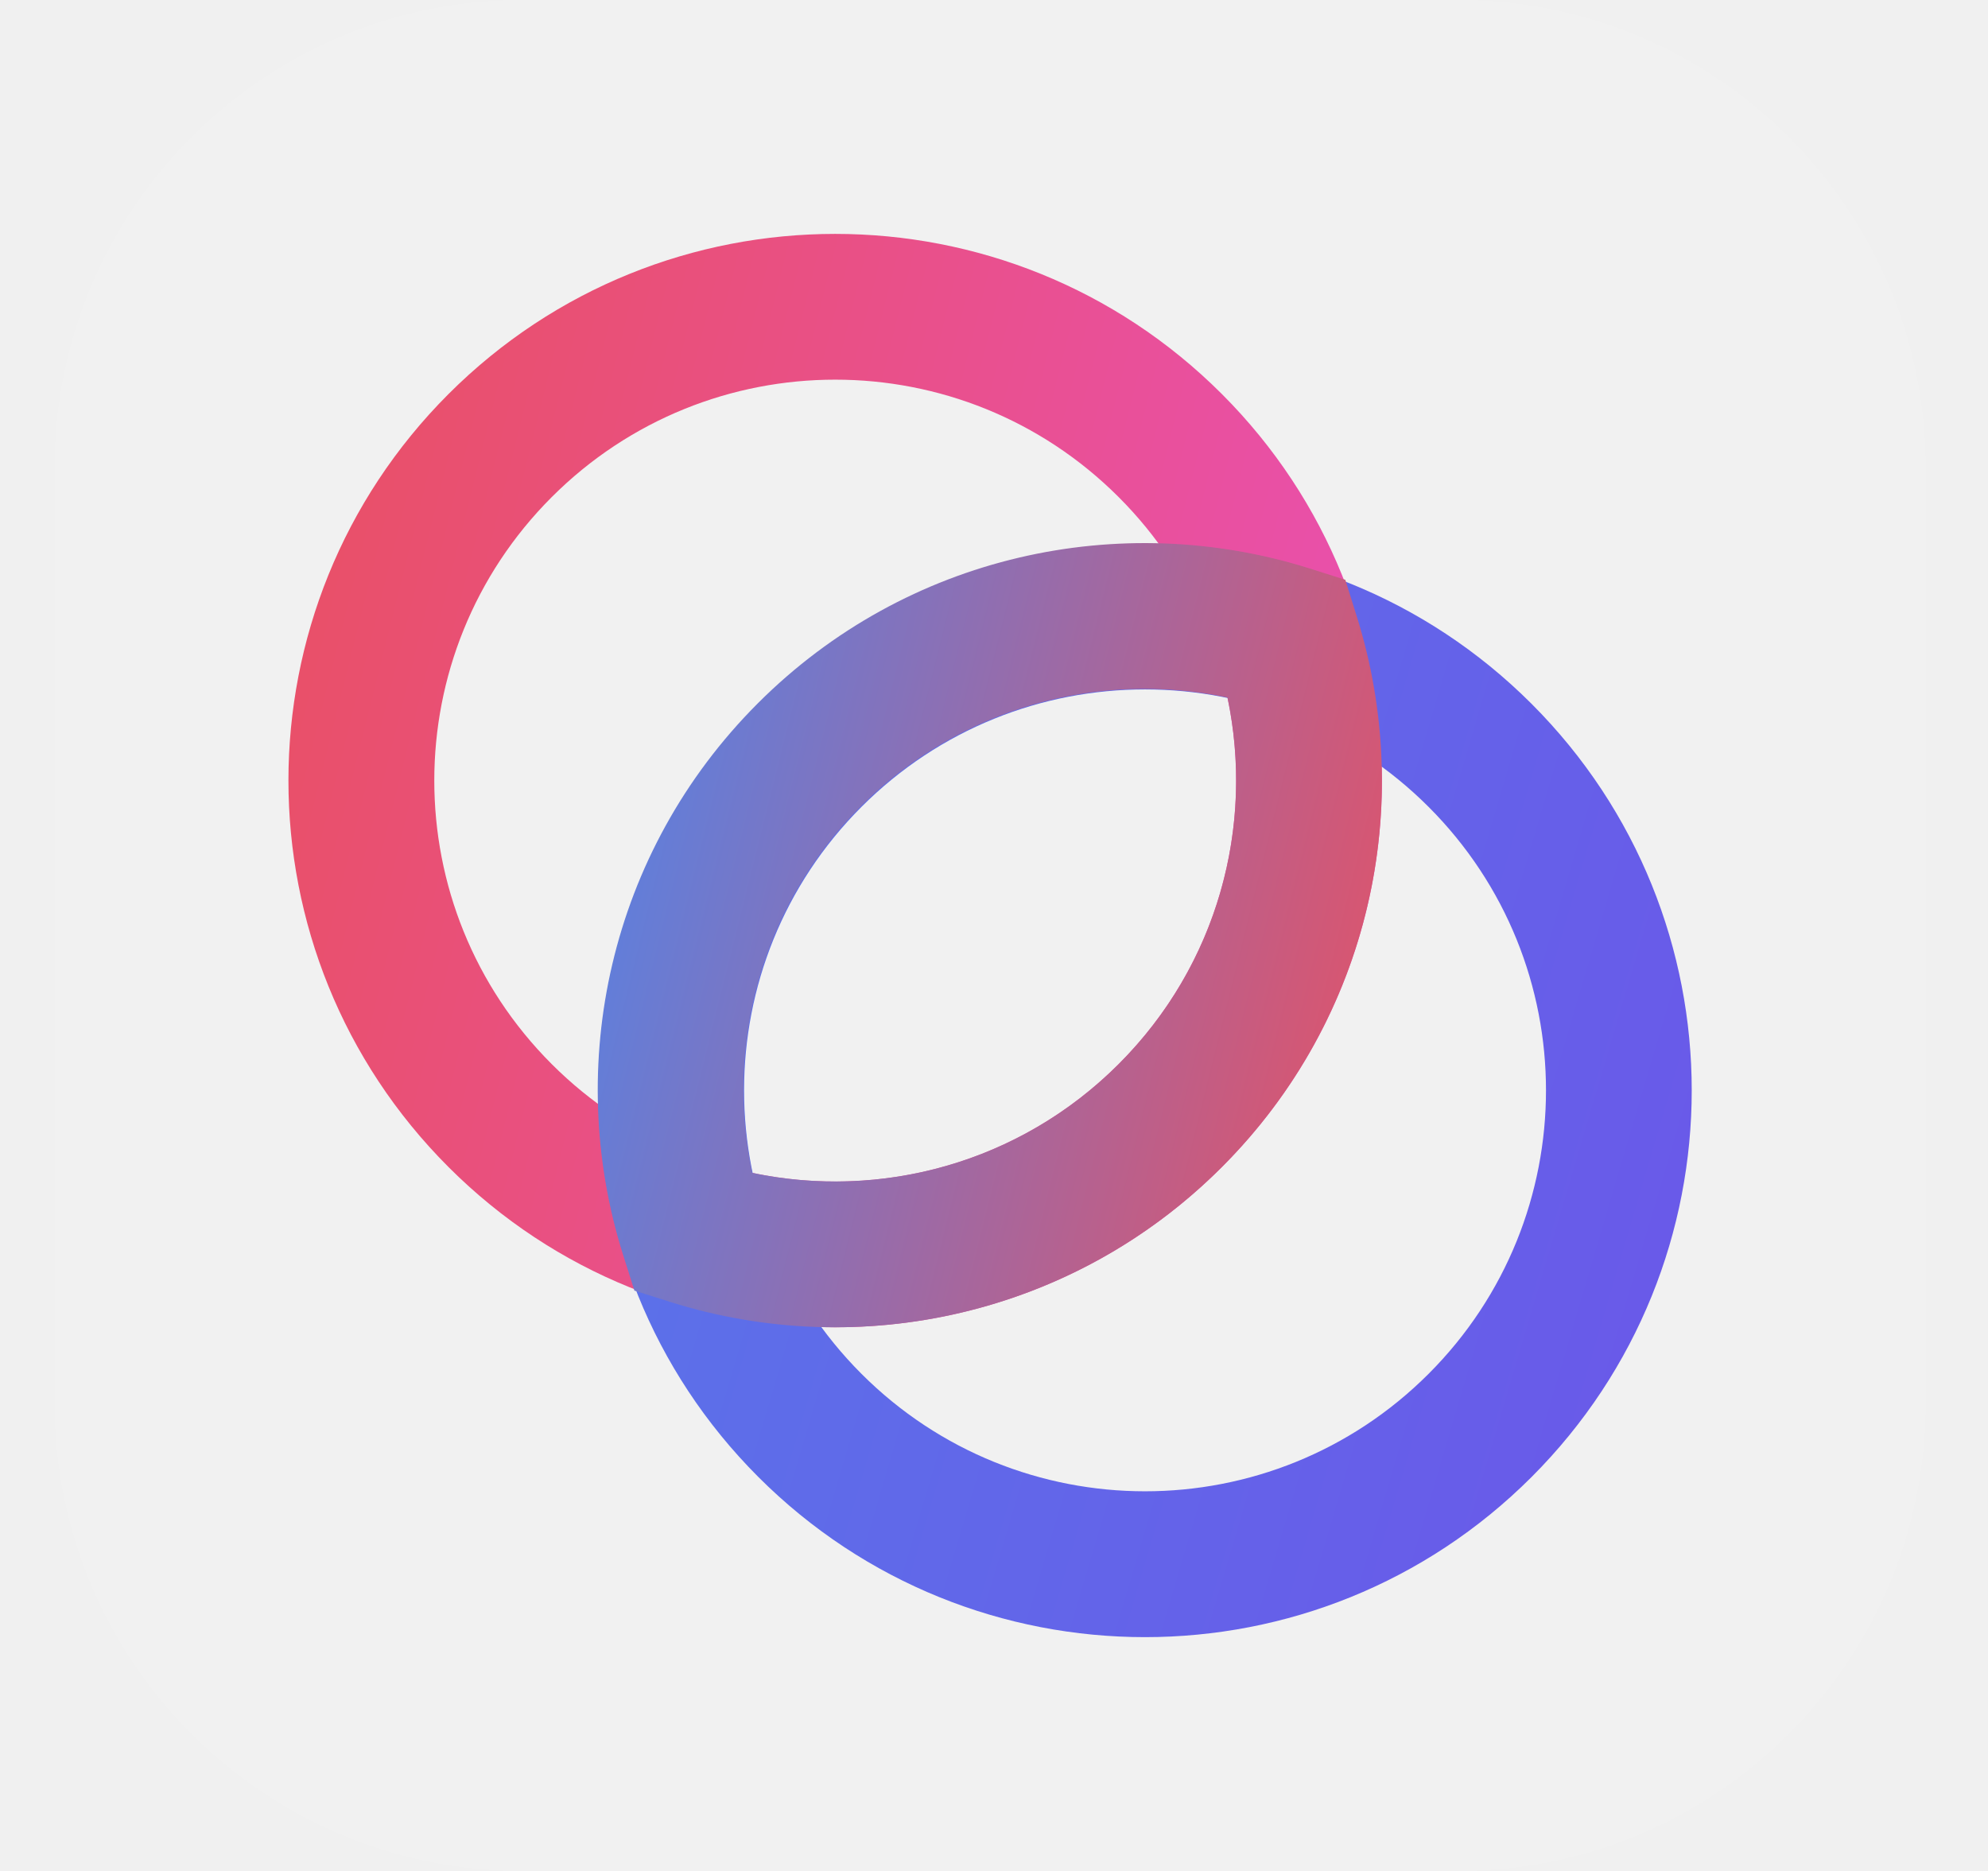
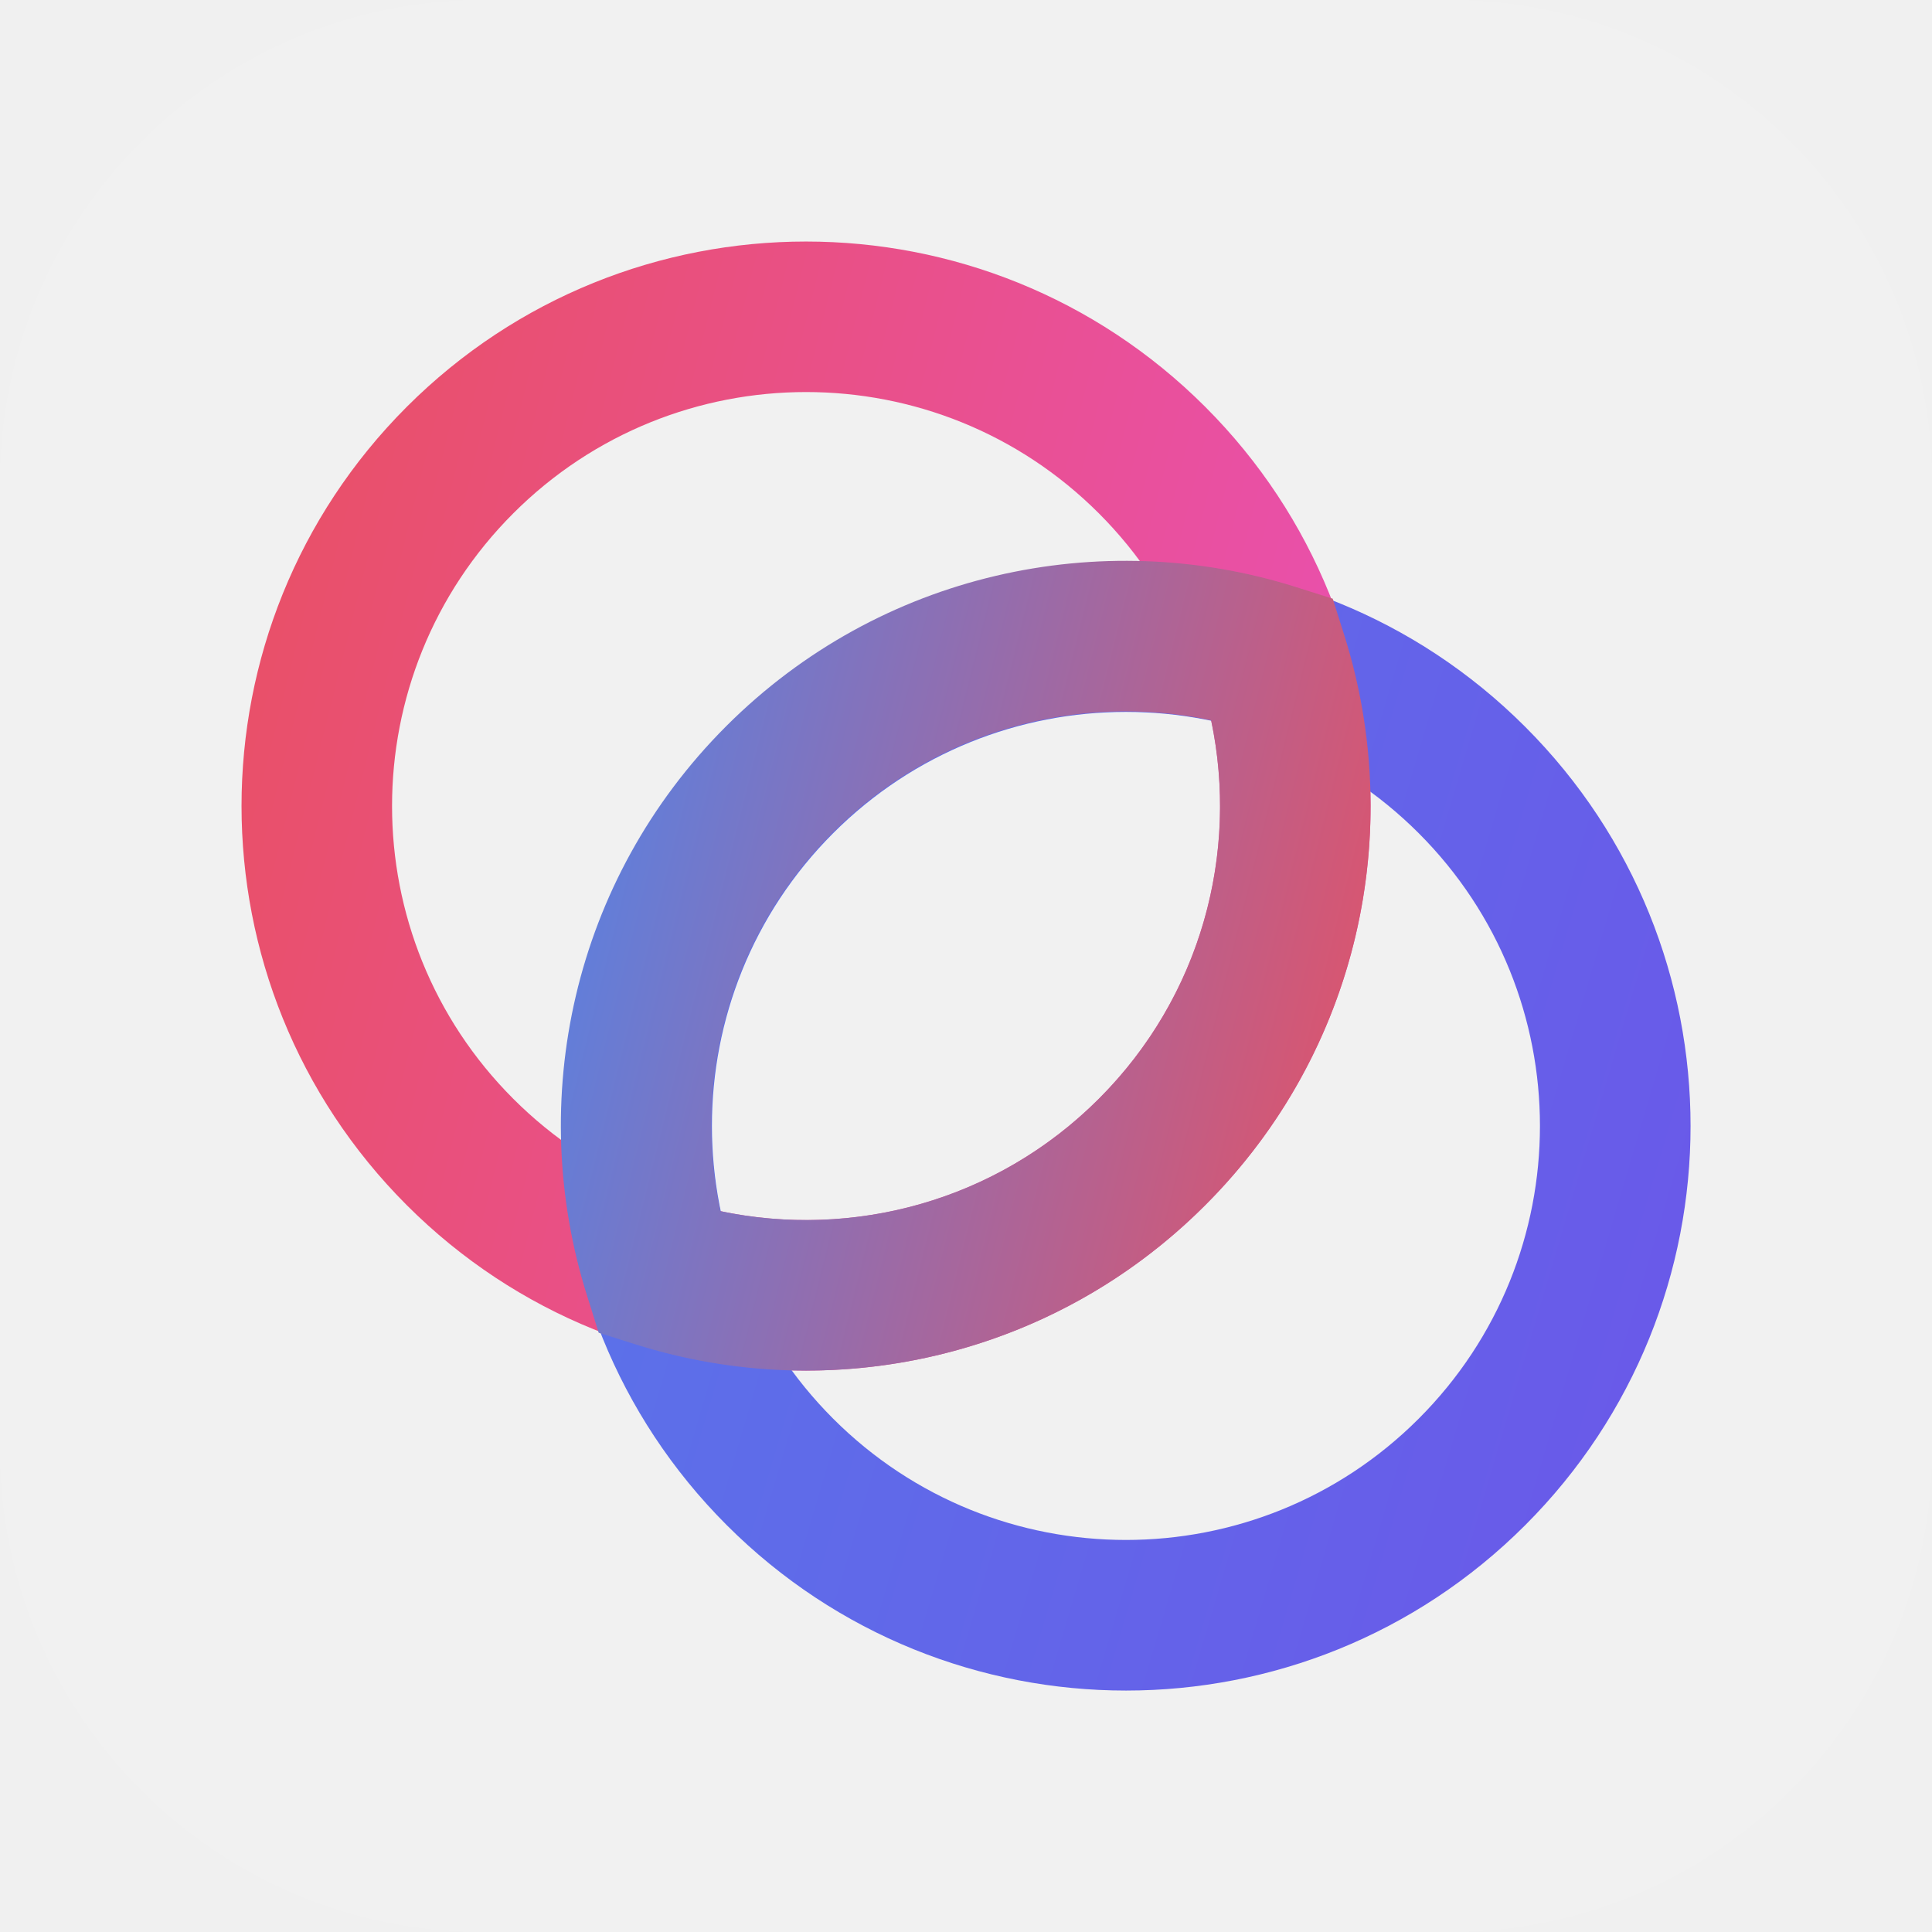
- <svg xmlns="http://www.w3.org/2000/svg" width="17" height="16" viewBox="0 0 17 16" fill="none">
+ <svg xmlns="http://www.w3.org/2000/svg" width="16" height="16" viewBox="0 0 16 16" fill="none">
  <g clip-path="url(#clip0_1766_6005)">
-     <rect x="0.467" width="16" height="16" rx="4" fill="white" fill-opacity="0.08" />
-     <path fill-rule="evenodd" clip-rule="evenodd" d="M9.566 4.251C8.227 2.912 6.057 2.912 4.718 4.251C3.379 5.59 3.379 7.761 4.718 9.1C6.057 10.439 8.227 10.439 9.566 9.1C10.905 7.761 10.905 5.59 9.566 4.251ZM3.836 3.369C5.662 1.544 8.622 1.544 10.448 3.369C12.274 5.195 12.274 8.155 10.448 9.981C8.622 11.807 5.662 11.807 3.836 9.981C2.01 8.155 2.01 5.195 3.836 3.369Z" fill="url(#paint0_linear_1766_6005)" />
-     <path fill-rule="evenodd" clip-rule="evenodd" d="M12.216 6.9C10.877 5.561 8.706 5.561 7.367 6.9C6.028 8.239 6.028 10.41 7.367 11.749C8.706 13.088 10.877 13.088 12.216 11.749C13.555 10.41 13.555 8.239 12.216 6.9ZM6.485 6.019C8.311 4.193 11.271 4.193 13.097 6.019C14.923 7.845 14.923 10.805 13.097 12.631C11.271 14.457 8.311 14.457 6.485 12.631C4.66 10.805 4.66 7.845 6.485 6.019Z" fill="url(#paint1_linear_1766_6005)" />
-     <path fill-rule="evenodd" clip-rule="evenodd" d="M10.497 5.965C9.399 5.734 8.212 6.046 7.362 6.896C6.512 7.746 6.201 8.932 6.432 10.03C7.53 10.261 8.716 9.95 9.566 9.1C10.416 8.25 10.728 7.063 10.497 5.965ZM6.481 6.014C7.756 4.739 9.585 4.354 11.194 4.86L11.504 4.958L11.601 5.268C12.108 6.877 11.723 8.706 10.448 9.981C9.173 11.257 7.343 11.641 5.735 11.135L5.425 11.037L5.327 10.727C4.821 9.119 5.206 7.289 6.481 6.014Z" fill="url(#paint2_linear_1766_6005)" />
+     <rect width="16" height="16" rx="4" fill="white" fill-opacity="0.08" />
+     <path fill-rule="evenodd" clip-rule="evenodd" d="M9.1 4.251C7.761 2.912 5.59 2.912 4.251 4.251C2.912 5.59 2.912 7.761 4.251 9.1C5.59 10.439 7.761 10.439 9.1 9.1C10.439 7.761 10.439 5.59 9.1 4.251ZM3.369 3.369C5.195 1.544 8.155 1.544 9.981 3.369C11.807 5.195 11.807 8.155 9.981 9.981C8.155 11.807 5.195 11.807 3.369 9.981C1.544 8.155 1.544 5.195 3.369 3.369Z" fill="url(#paint0_linear_1766_6005)" />
+     <path fill-rule="evenodd" clip-rule="evenodd" d="M11.749 6.9C10.41 5.561 8.239 5.561 6.9 6.9C5.561 8.239 5.561 10.41 6.9 11.749C8.239 13.088 10.41 13.088 11.749 11.749C13.088 10.41 13.088 8.239 11.749 6.9ZM6.019 6.019C7.845 4.193 10.805 4.193 12.631 6.019C14.457 7.845 14.457 10.805 12.631 12.631C10.805 14.457 7.845 14.457 6.019 12.631C4.193 10.805 4.193 7.845 6.019 6.019Z" fill="url(#paint1_linear_1766_6005)" />
+     <path fill-rule="evenodd" clip-rule="evenodd" d="M10.03 5.965C8.932 5.734 7.746 6.046 6.896 6.896C6.046 7.746 5.734 8.932 5.965 10.03C7.063 10.261 8.25 9.95 9.1 9.1C9.95 8.25 10.261 7.063 10.03 5.965ZM6.014 6.014C7.289 4.739 9.119 4.354 10.727 4.86L11.037 4.958L11.135 5.268C11.641 6.877 11.257 8.706 9.981 9.981C8.706 11.257 6.877 11.641 5.268 11.135L4.958 11.037L4.861 10.727C4.354 9.119 4.739 7.289 6.014 6.014Z" fill="url(#paint2_linear_1766_6005)" />
  </g>
  <defs>
-     <linearGradient id="paint0_linear_1766_6005" x1="2.467" y1="2" x2="16.584" y2="5.529" gradientUnits="userSpaceOnUse">
+     <linearGradient id="paint0_linear_1766_6005" x1="2" y1="2" x2="16.118" y2="5.529" gradientUnits="userSpaceOnUse">
      <stop stop-color="#E95062" />
      <stop offset="1" stop-color="#E950D0" />
    </linearGradient>
-     <linearGradient id="paint1_linear_1766_6005" x1="0.285" y1="2" x2="19.097" y2="7.558" gradientUnits="userSpaceOnUse">
+     <linearGradient id="paint1_linear_1766_6005" x1="-0.182" y1="2" x2="18.631" y2="7.558" gradientUnits="userSpaceOnUse">
      <stop stop-color="#5084E9" />
      <stop offset="1" stop-color="#6F50E9" />
    </linearGradient>
-     <linearGradient id="paint2_linear_1766_6005" x1="5.111" y1="4.645" x2="13.001" y2="6.617" gradientUnits="userSpaceOnUse">
+     <linearGradient id="paint2_linear_1766_6005" x1="4.645" y1="4.645" x2="12.534" y2="6.617" gradientUnits="userSpaceOnUse">
      <stop stop-color="#5084E9" />
      <stop offset="1" stop-color="#E95062" />
    </linearGradient>
    <clipPath id="clip0_1766_6005">
-       <rect x="0.467" width="16" height="16" rx="4" fill="white" />
+       <rect width="16" height="16" rx="4" fill="white" />
    </clipPath>
  </defs>
</svg>
